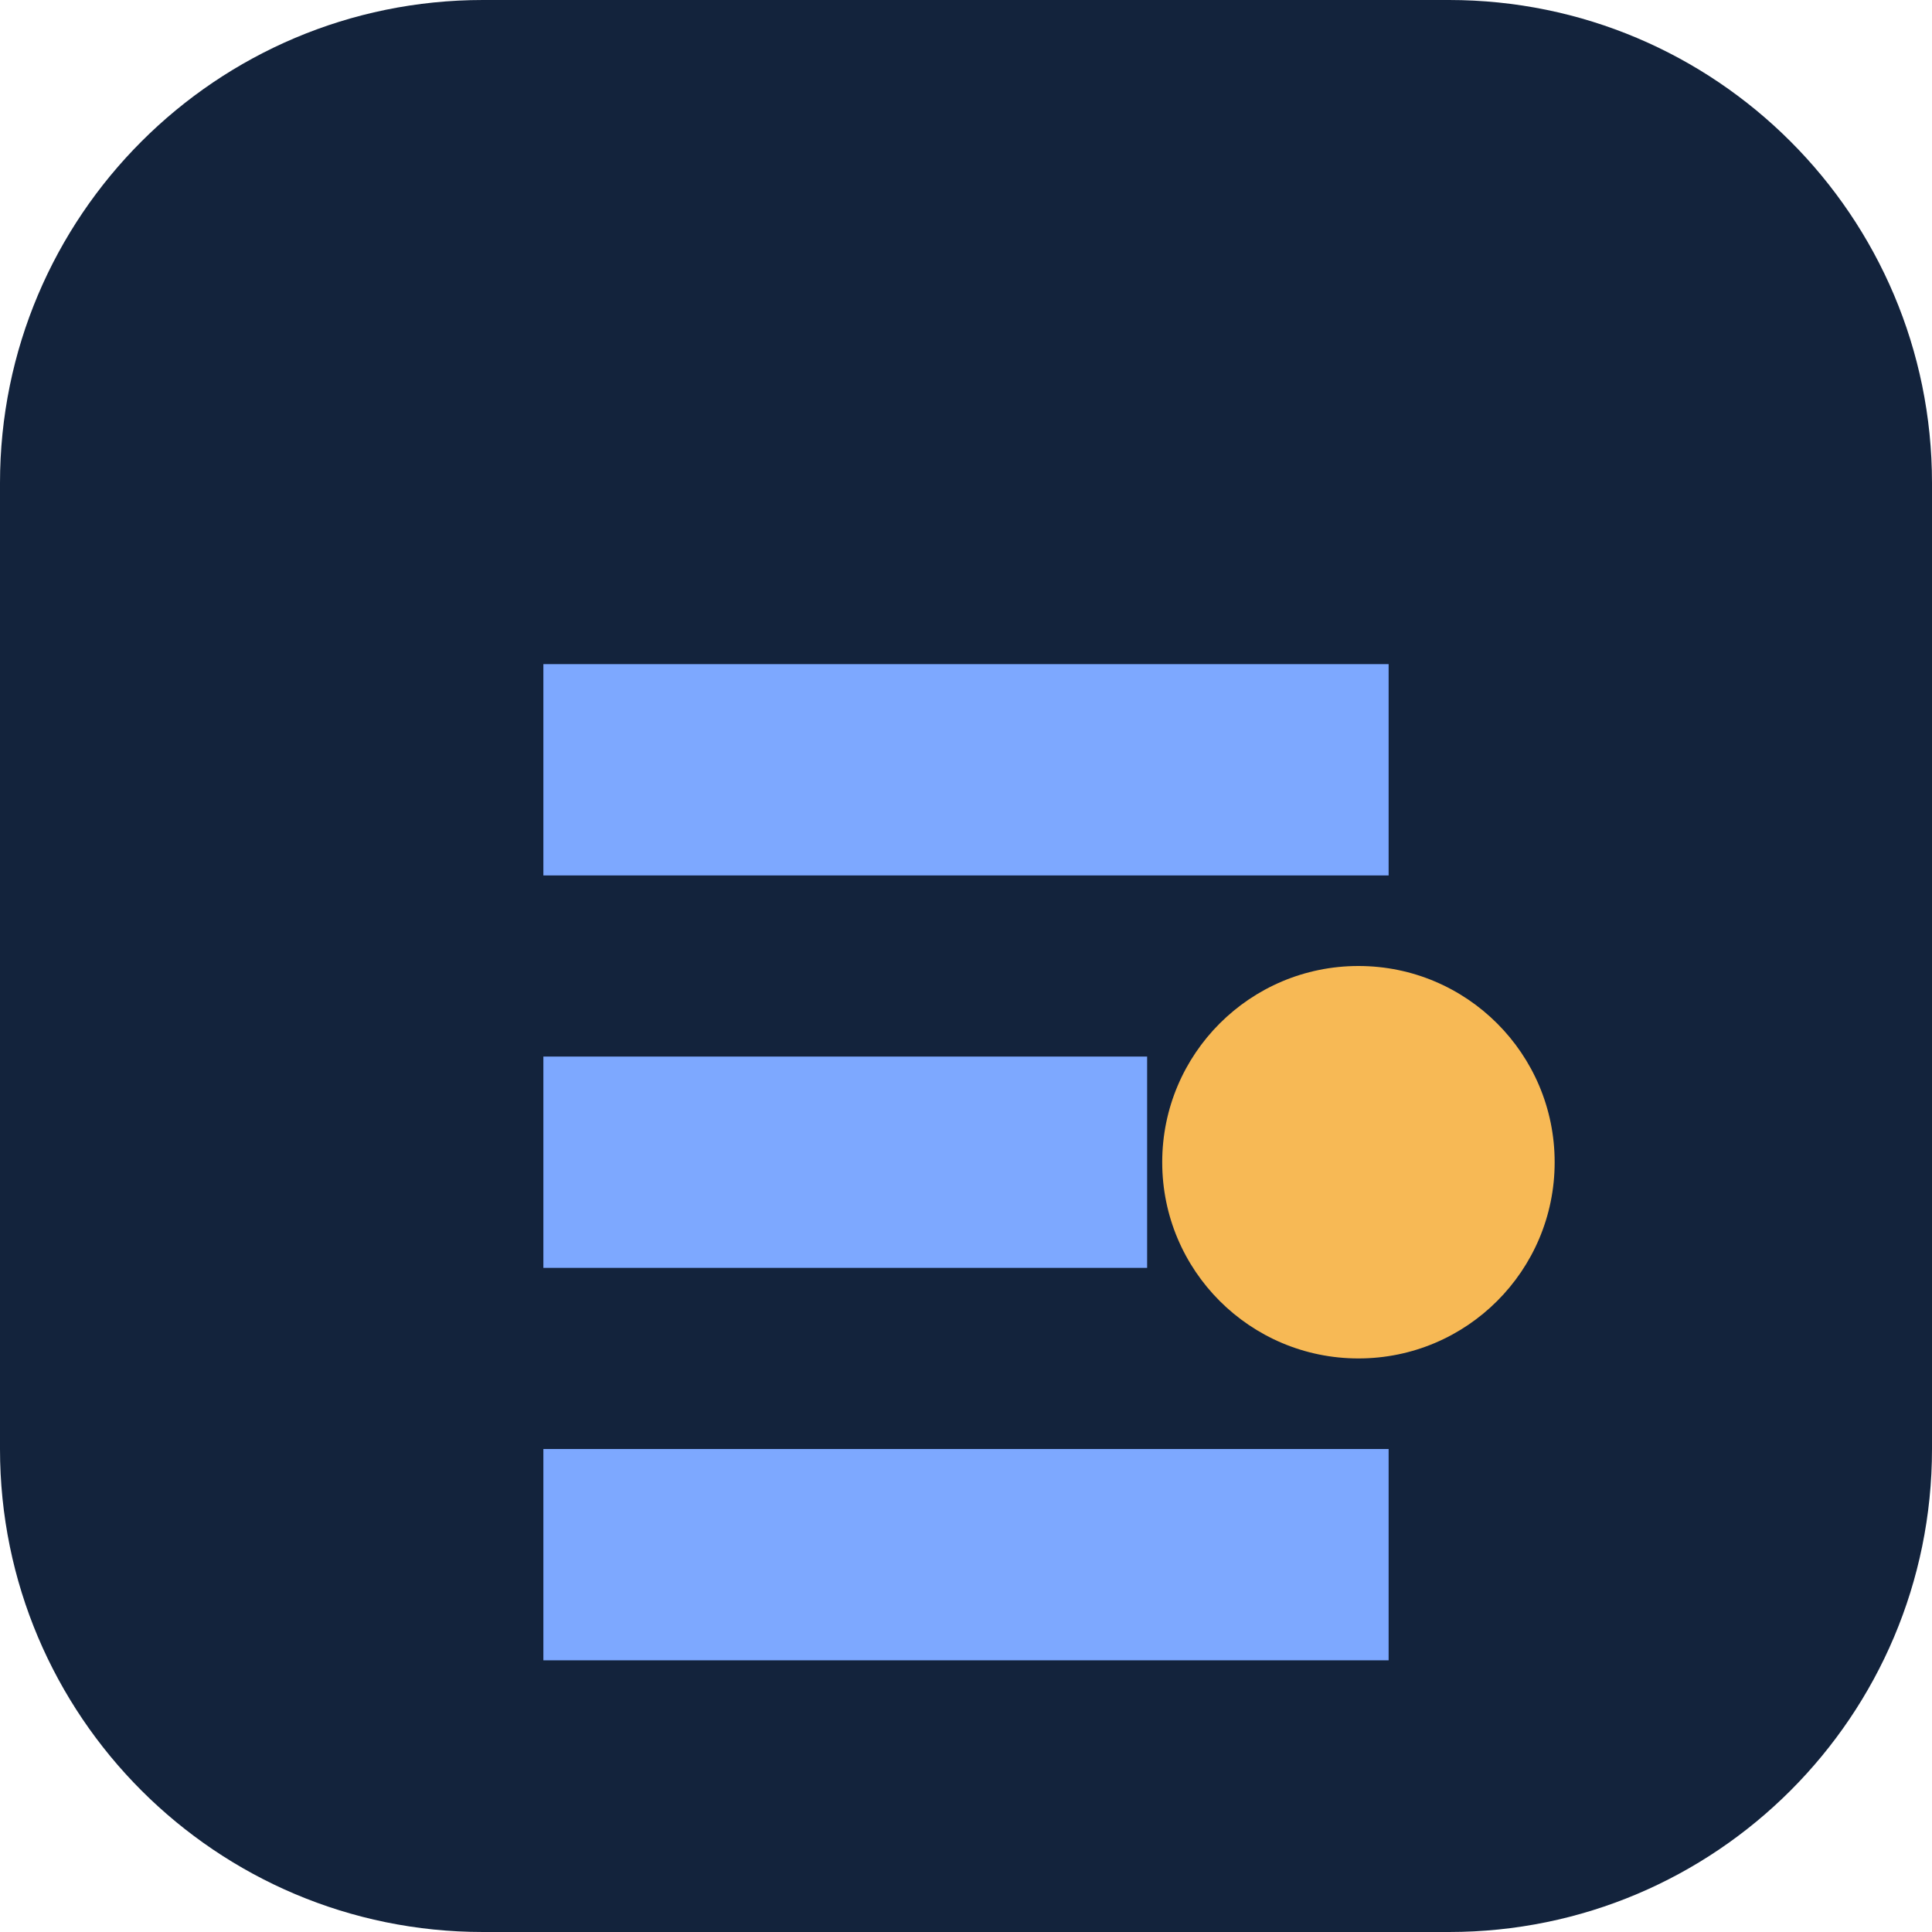
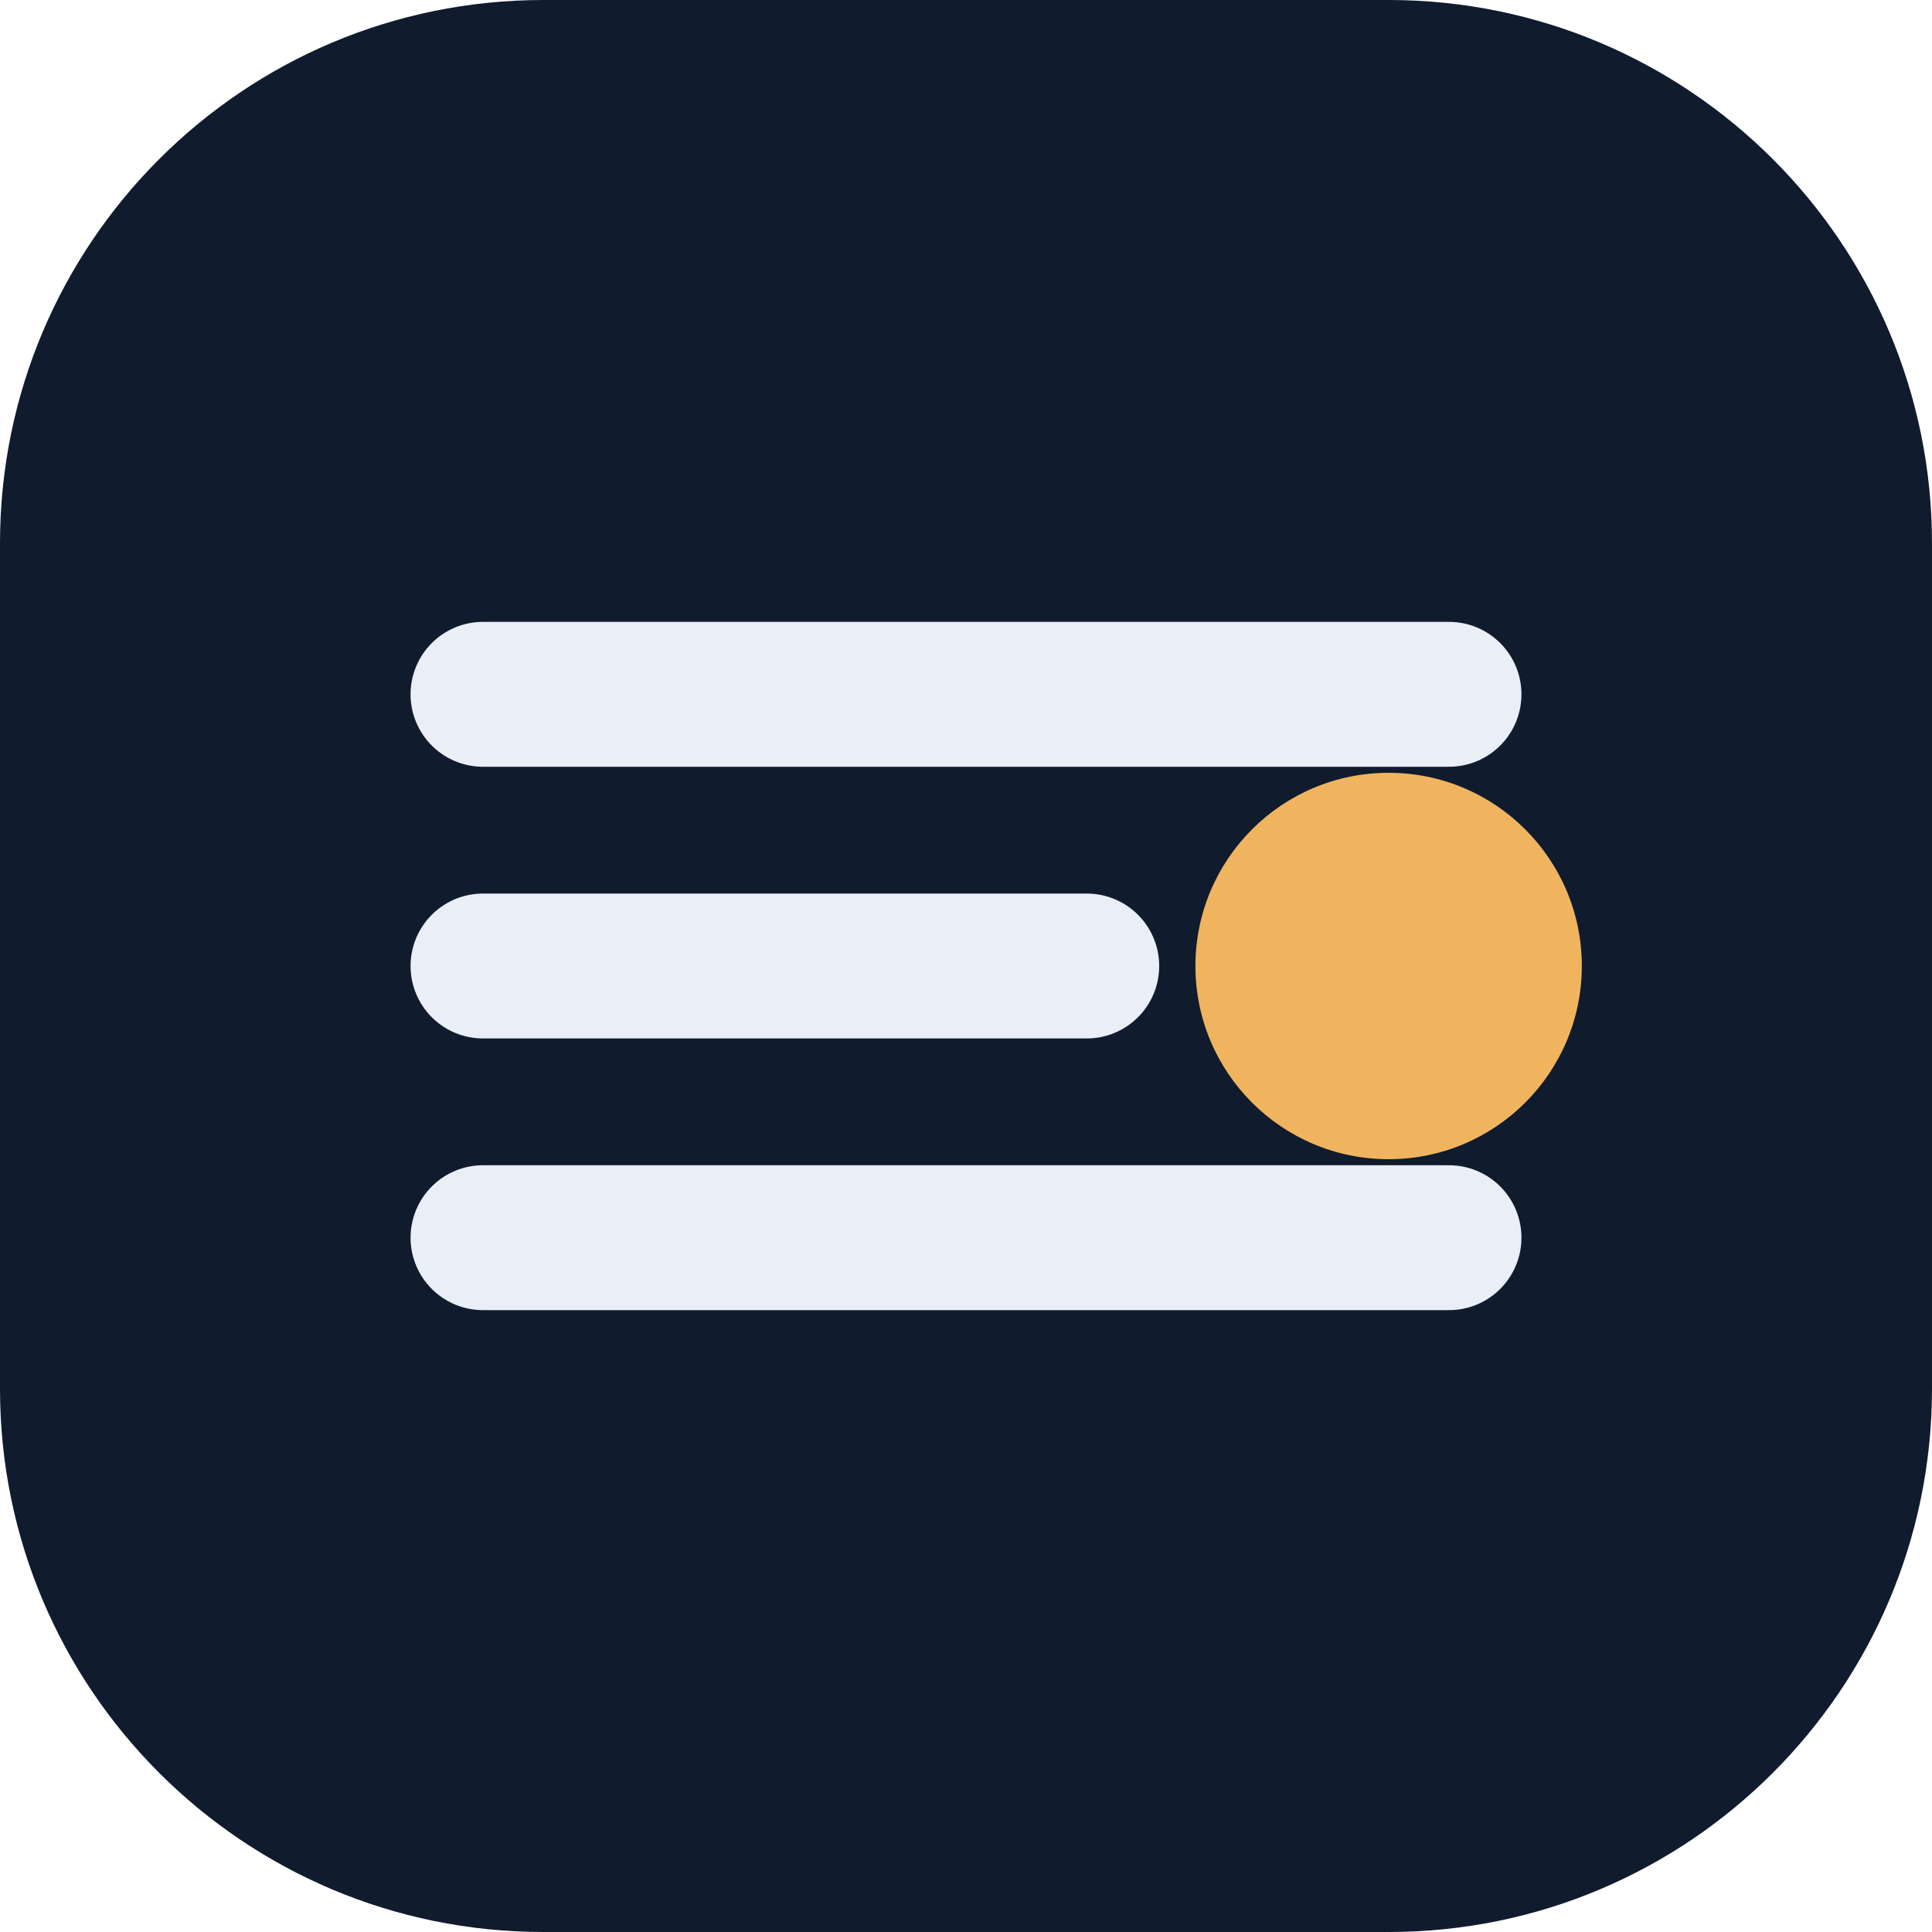
<svg xmlns="http://www.w3.org/2000/svg" viewBox="0 0 64 64">
-   <rect width="64" height="64" rx="16" fill="#13233c" />
-   <path d="M18 22h28v7H18zm0 13h20v7H18zm0 13h28v7H18z" fill="#7da8ff" />
-   <circle cx="45" cy="38.5" r="6.5" fill="#f7b955" />
+   <rect width="64" height="64" rx="18" fill="#101b2e" />
+   <path d="M16 23h32M16 32h20M16 41h32" stroke="#eaeef7" stroke-width="4.8" stroke-linecap="round" fill="none" />
+   <circle cx="46" cy="32" r="6.4" fill="#f0b45f" />
</svg>
